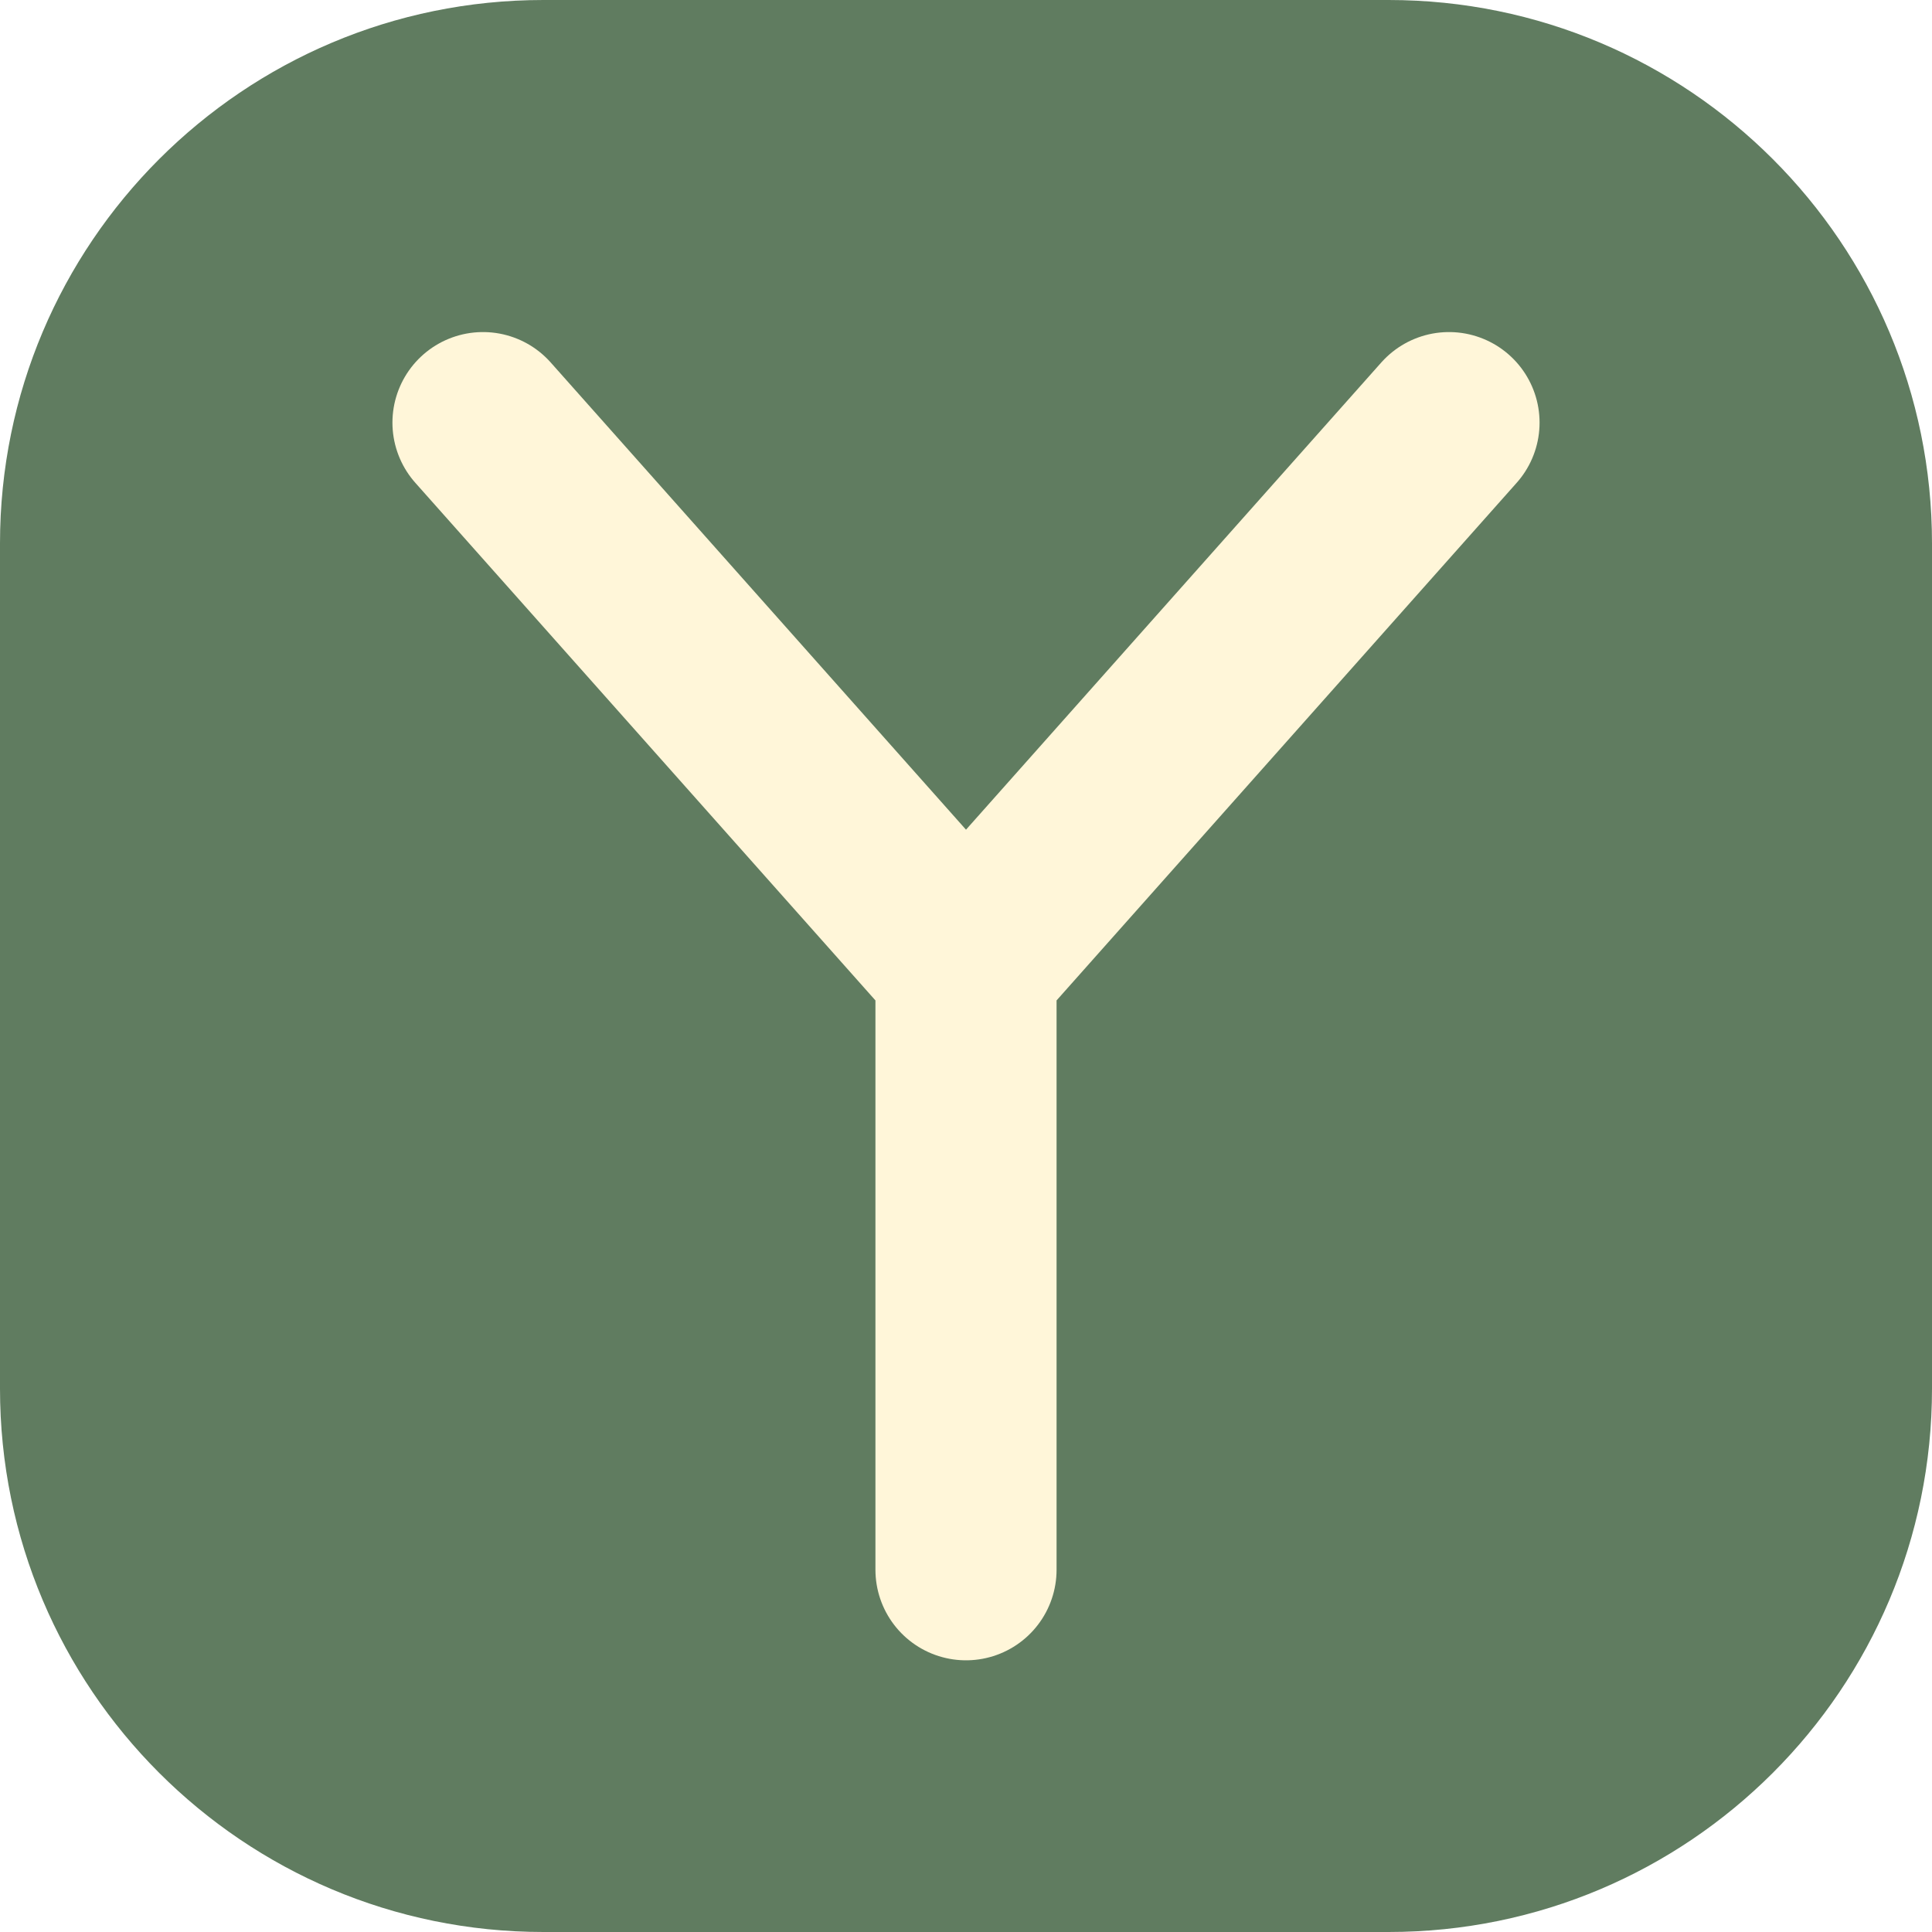
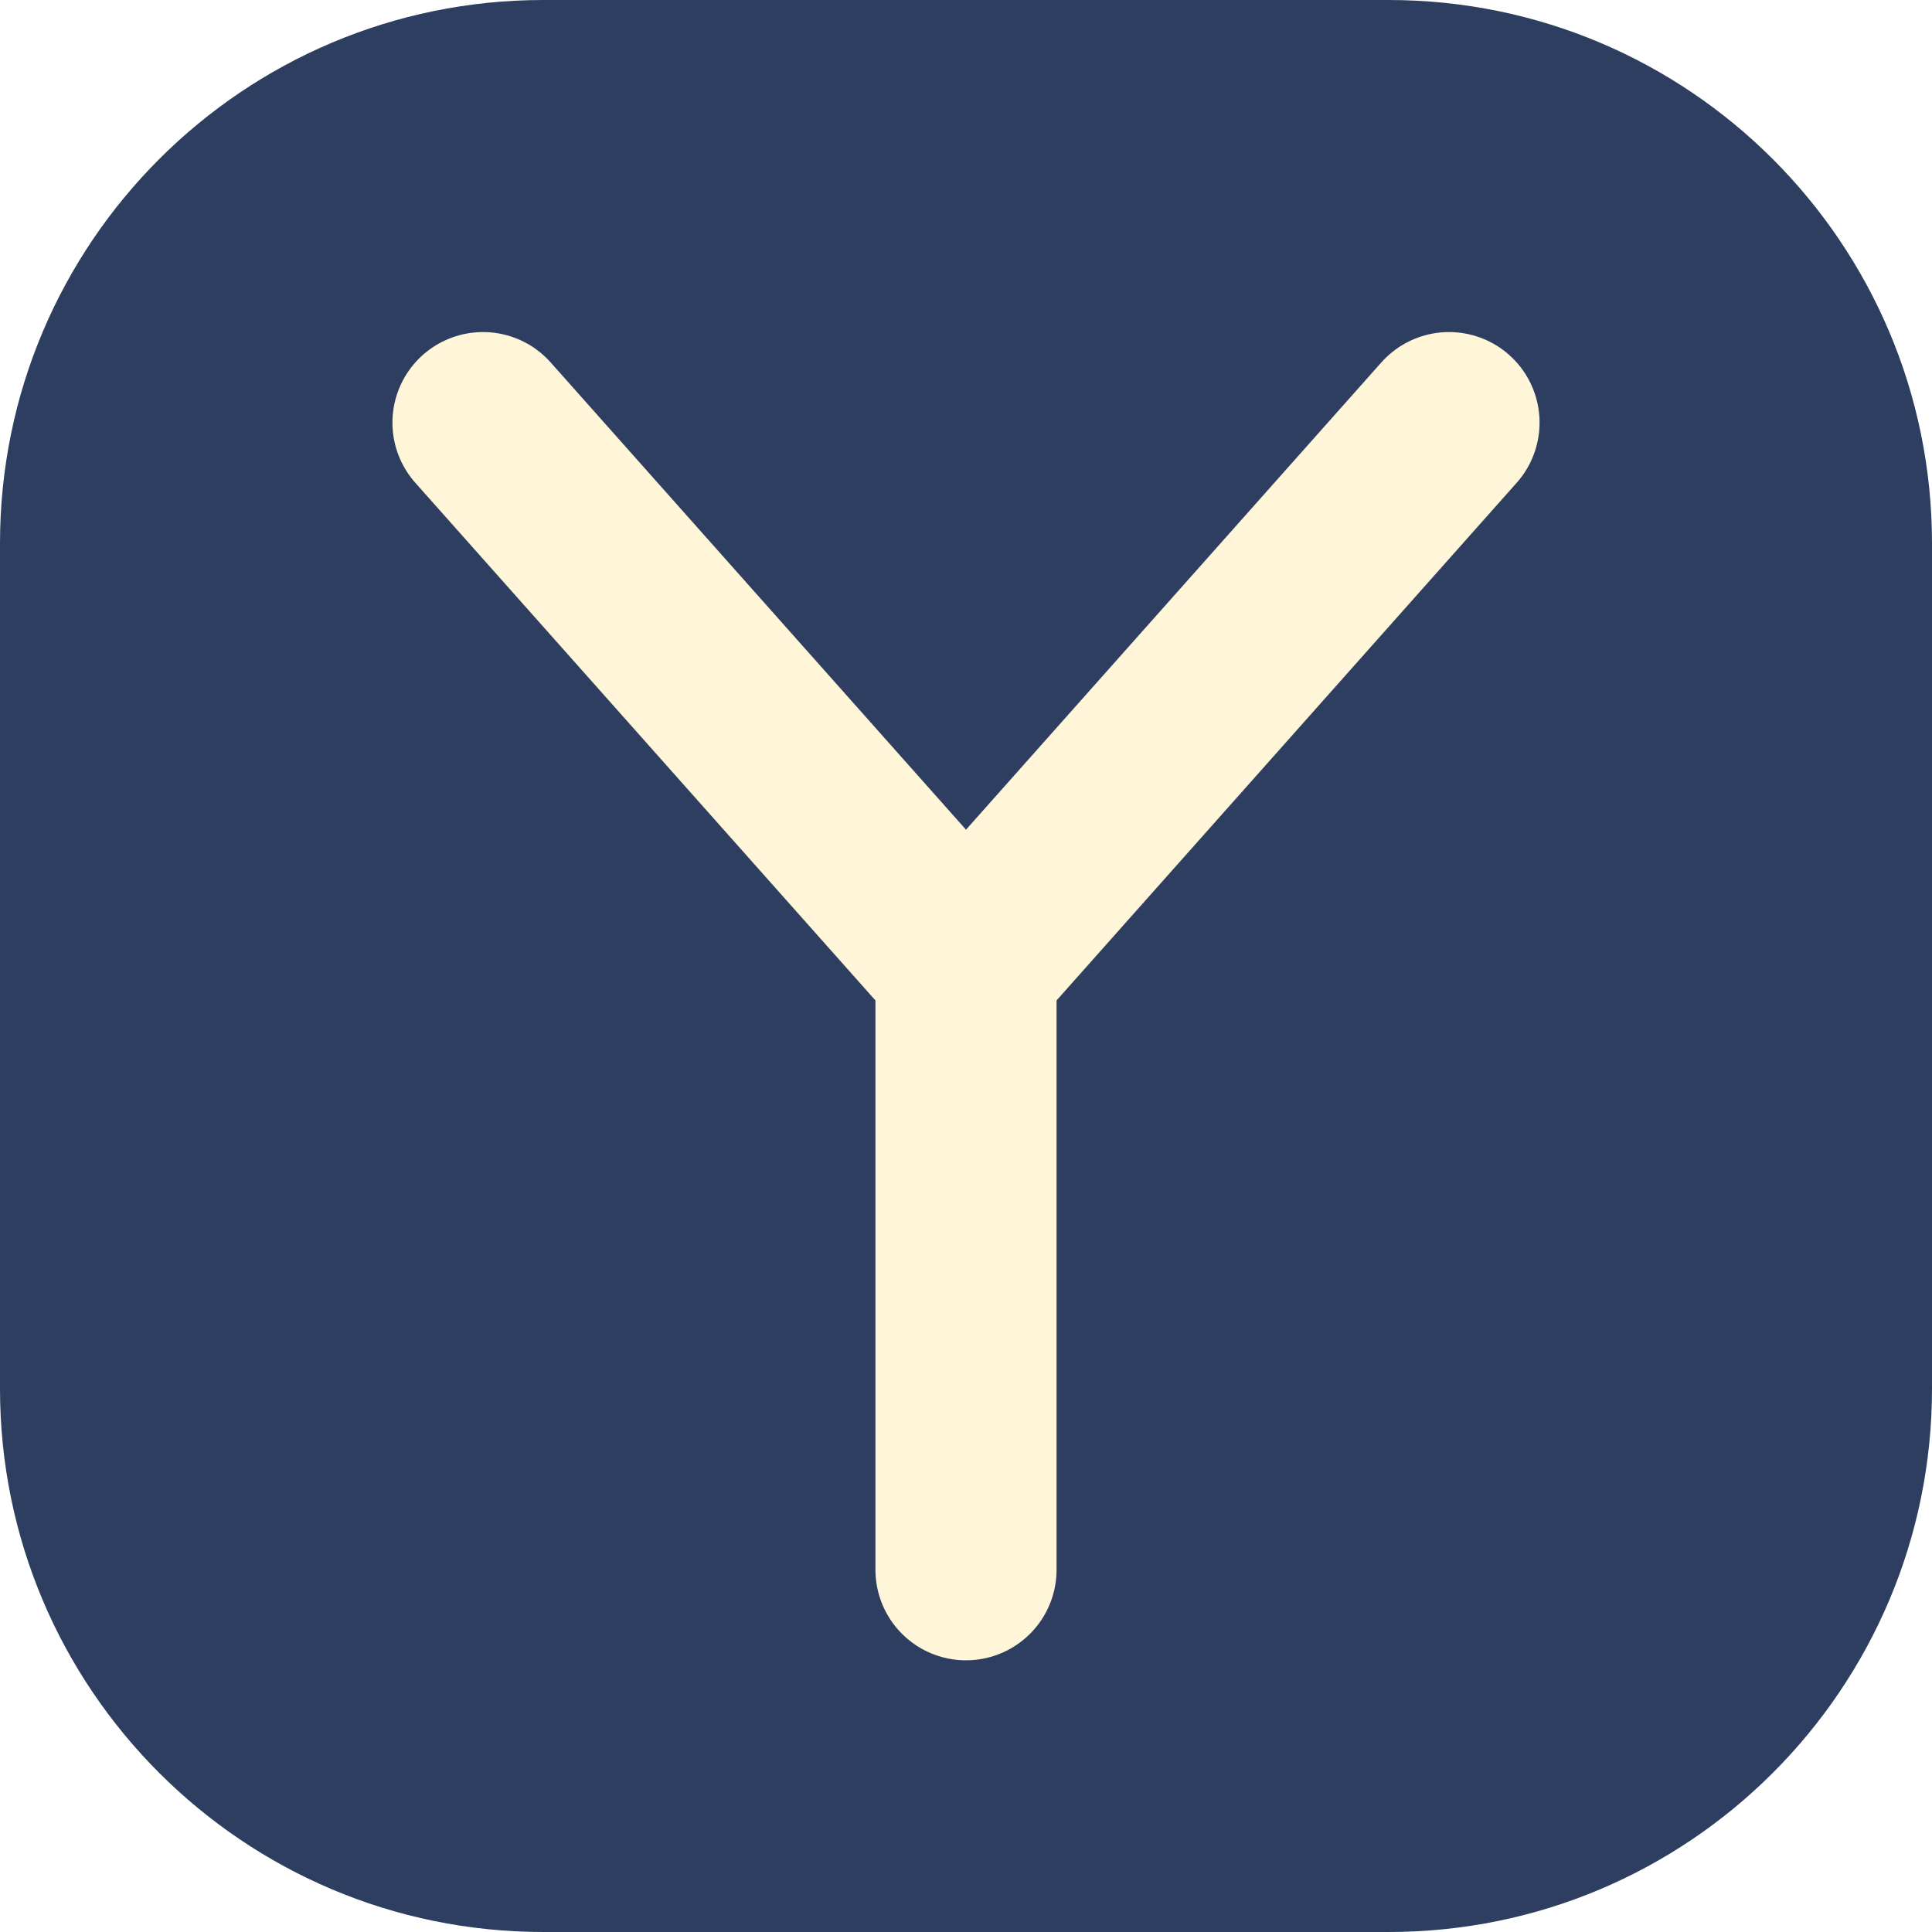
<svg xmlns="http://www.w3.org/2000/svg" viewBox="0 0 32 32">
-   <rect width="32" height="32" rx="9" fill="#607c60" />
+   <rect width="32" height="32" rx="9" fill="#2d3e60" />
  <path d="M8 7l8 9 8-9M16 16v10" fill="none" stroke="#fff6d9" stroke-width="3" stroke-linecap="round" stroke-linejoin="round" />
</svg>
